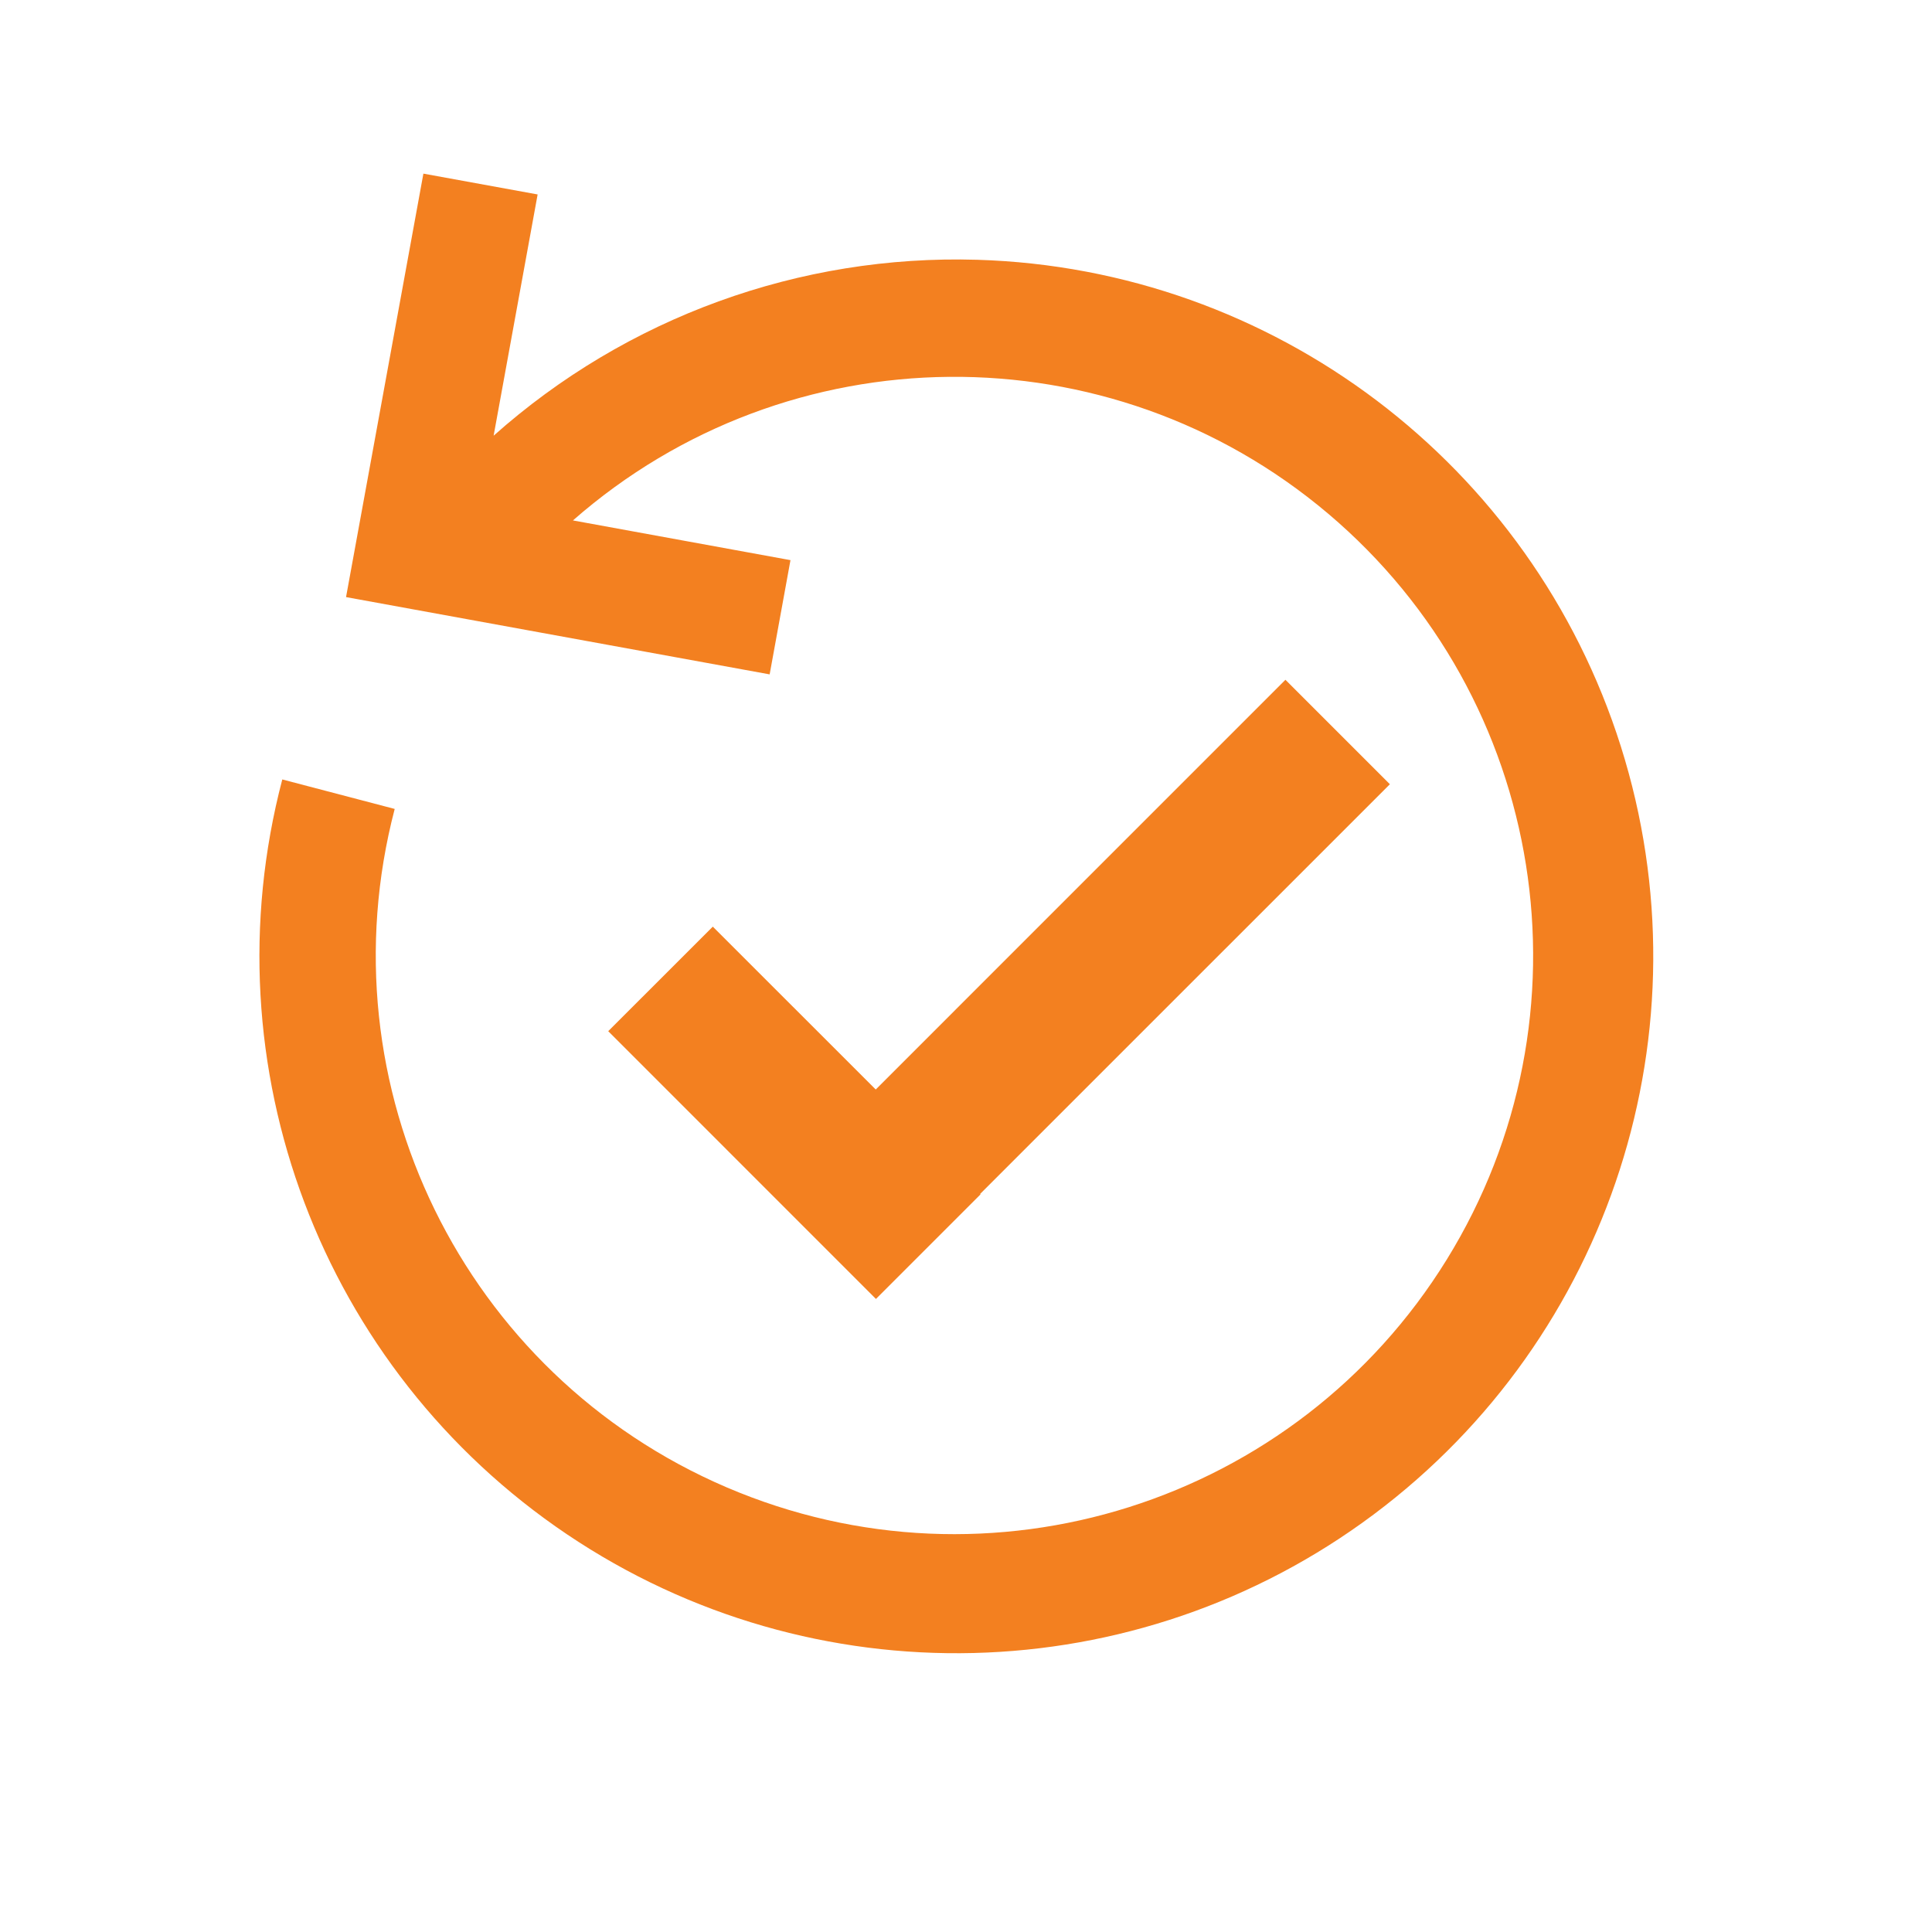
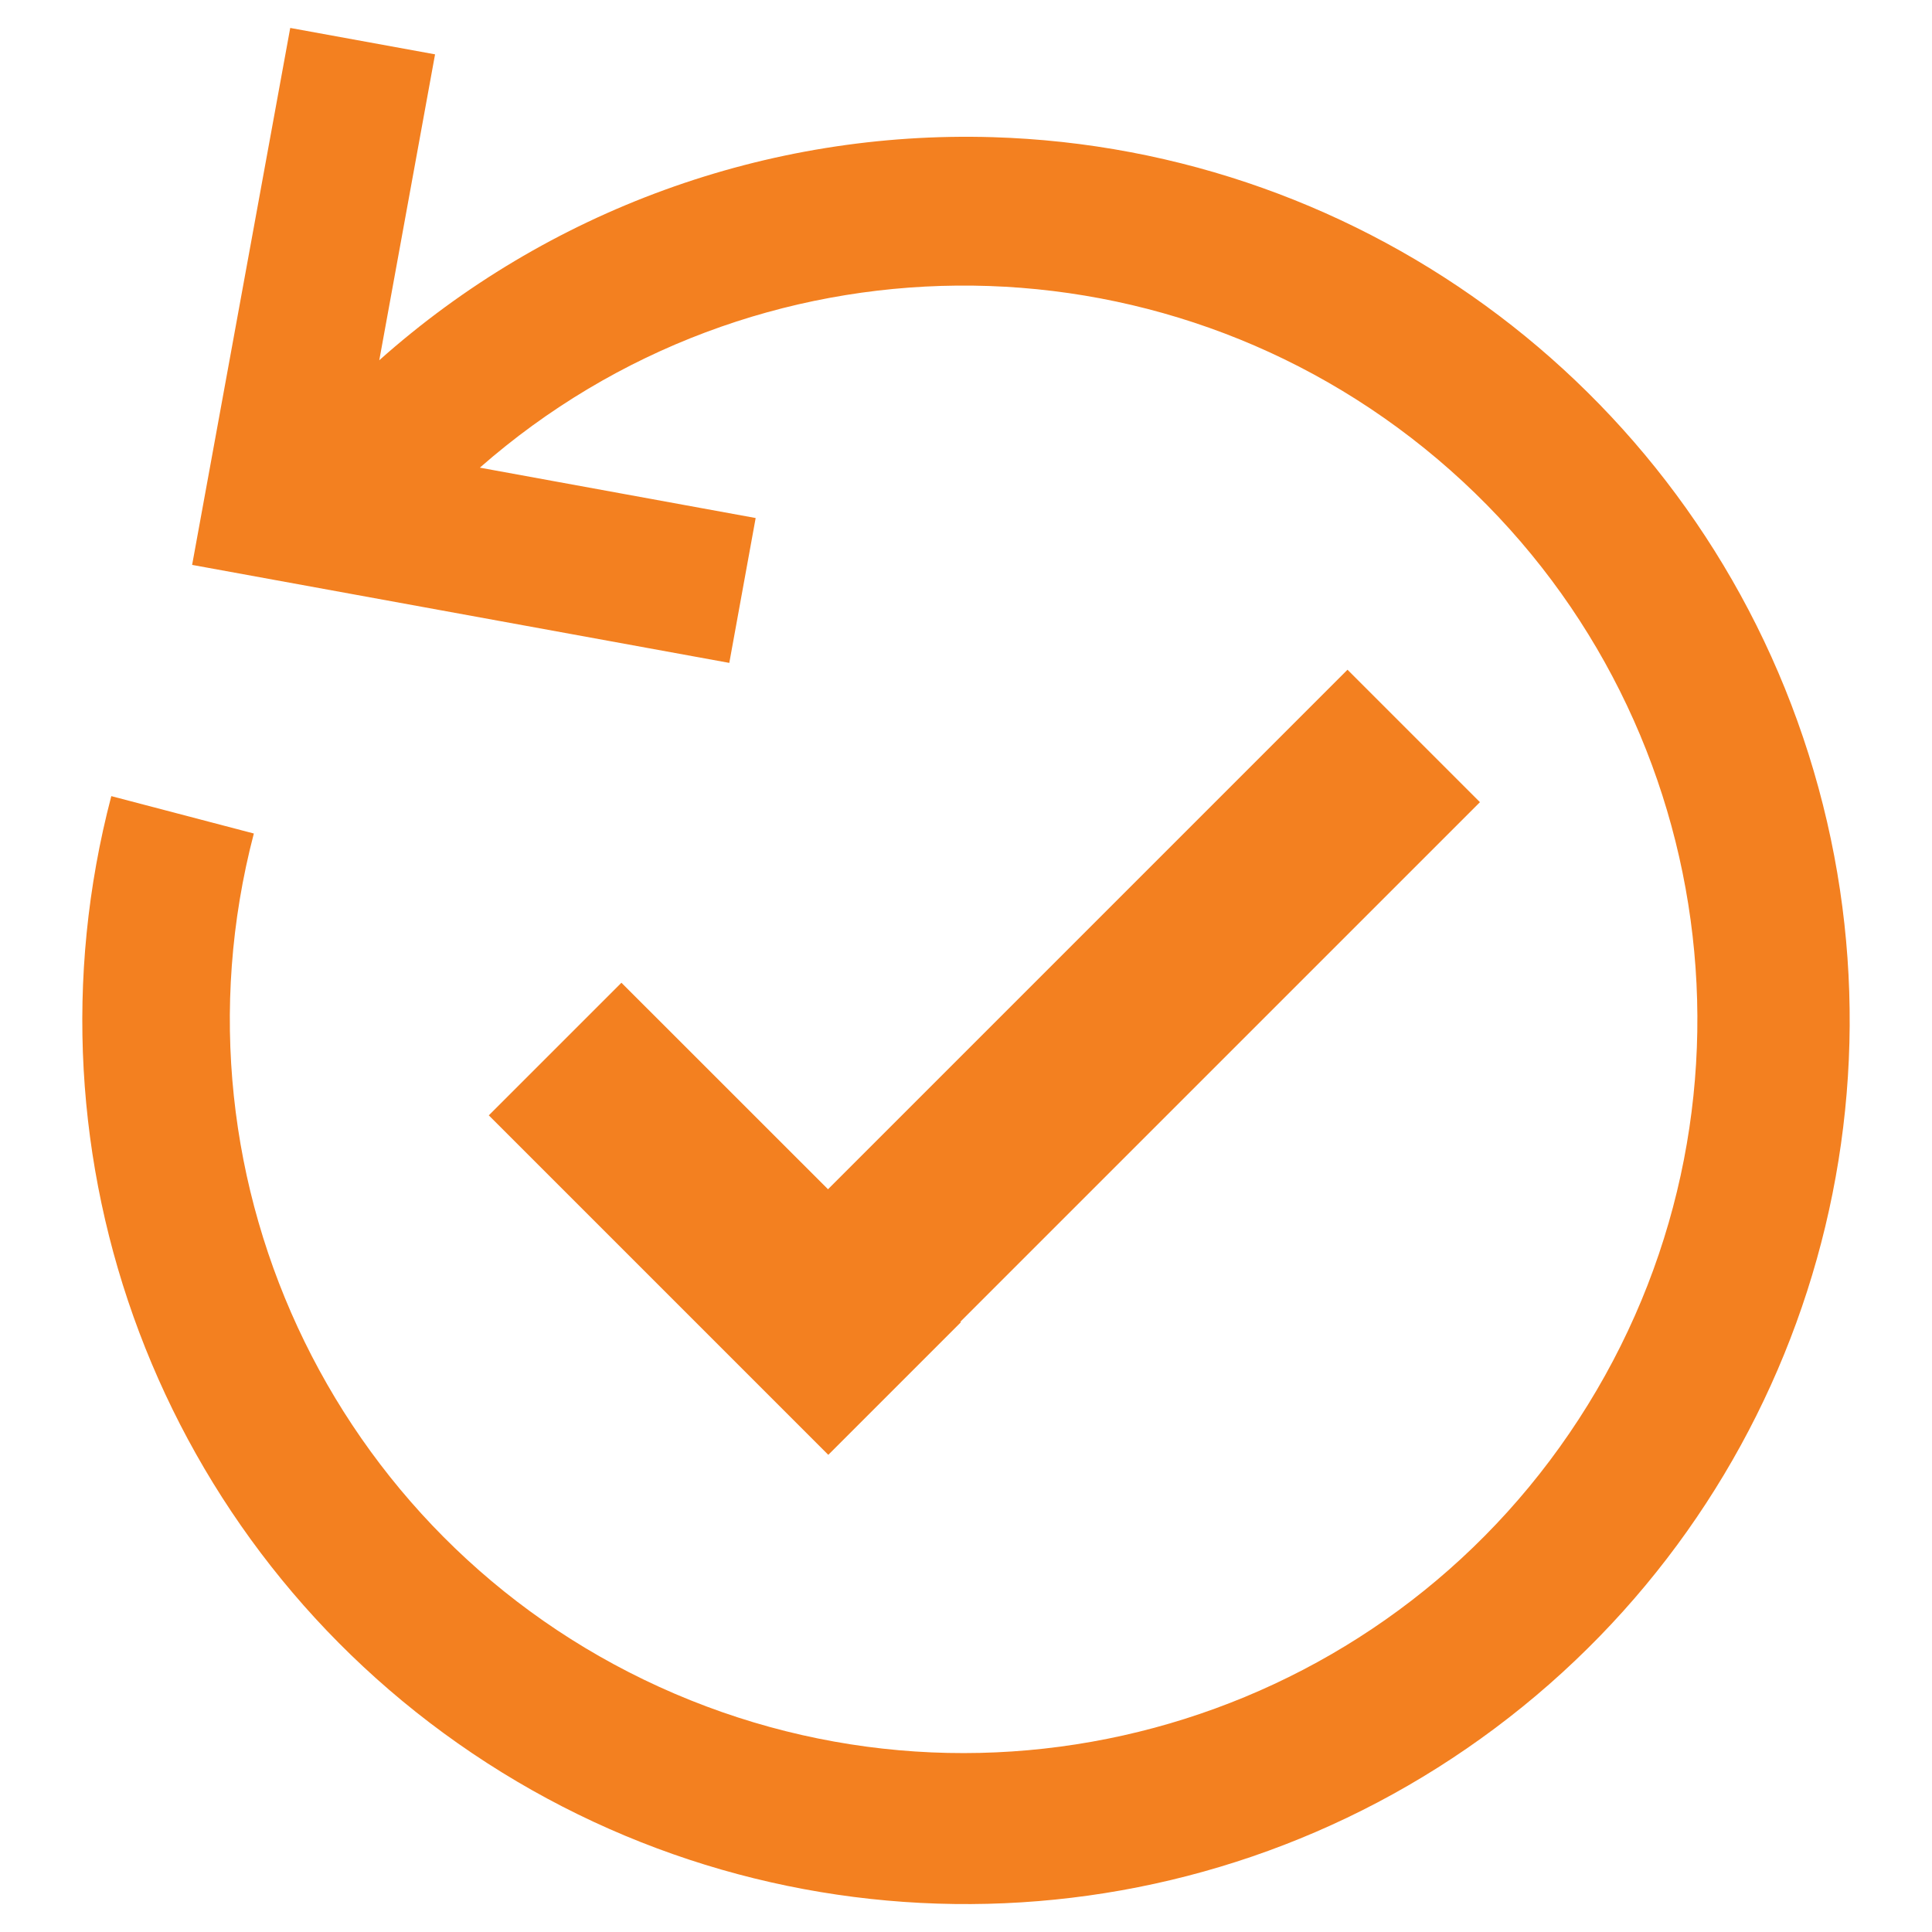
- <svg xmlns="http://www.w3.org/2000/svg" width="54" height="54" fill="none">
-   <path d="M27.315 7.261a19.45 19.45 0 0 0-13.518 4.917l1.23-6.743-3.193-.582-2.162 11.836 11.84 2.16.582-3.193-6.08-1.11a16.173 16.173 0 1 1-4.982 8.064l-3.142-.824A19.478 19.478 0 1 0 27.315 7.261z" fill="#F38020" />
-   <path fill-rule="evenodd" clip-rule="evenodd" d="M38.847 21.919 35.928 19 24.477 30.452 19.923 25.9 17 28.822l7.483 7.484 2.923-2.923-.011-.012L38.847 21.92z" fill="#F38020" />
+ <svg xmlns="http://www.w3.org/2000/svg" height="54" viewBox="0 0 54 54" width="54">
+   <path d="m0 0h54v54h-54z" fill="none" />
+   <g fill="#f38020">
+     <path d="m27.742 3.834c-6.301-.189-12.434 2.042-17.141 6.235l1.559-8.55-4.048-.738-2.742 15.008 15.014 2.739.737-4.049-7.709-1.408c7.633-6.694 19.015-6.795 26.766-.239 7.752 6.557 9.539 17.799 4.202 26.436-5.336 8.637-16.188 12.07-25.521 8.072-9.332-3.997-14.335-14.222-11.764-24.043l-3.984-1.045c-2.666 10.157 1.383 20.889 10.093 26.755s20.177 5.583 28.586-.706c8.41-6.288 11.924-17.207 8.761-27.22-3.164-10.014-12.313-16.932-22.809-17.247z" />
+     <path d="m41.364 22.42-3.701-3.701-14.52 14.521-5.774-5.772-3.707 3.706 9.489 9.489 3.706-3.706-.014-.015 14.521-14.52z" />
+   </g>
</svg>
